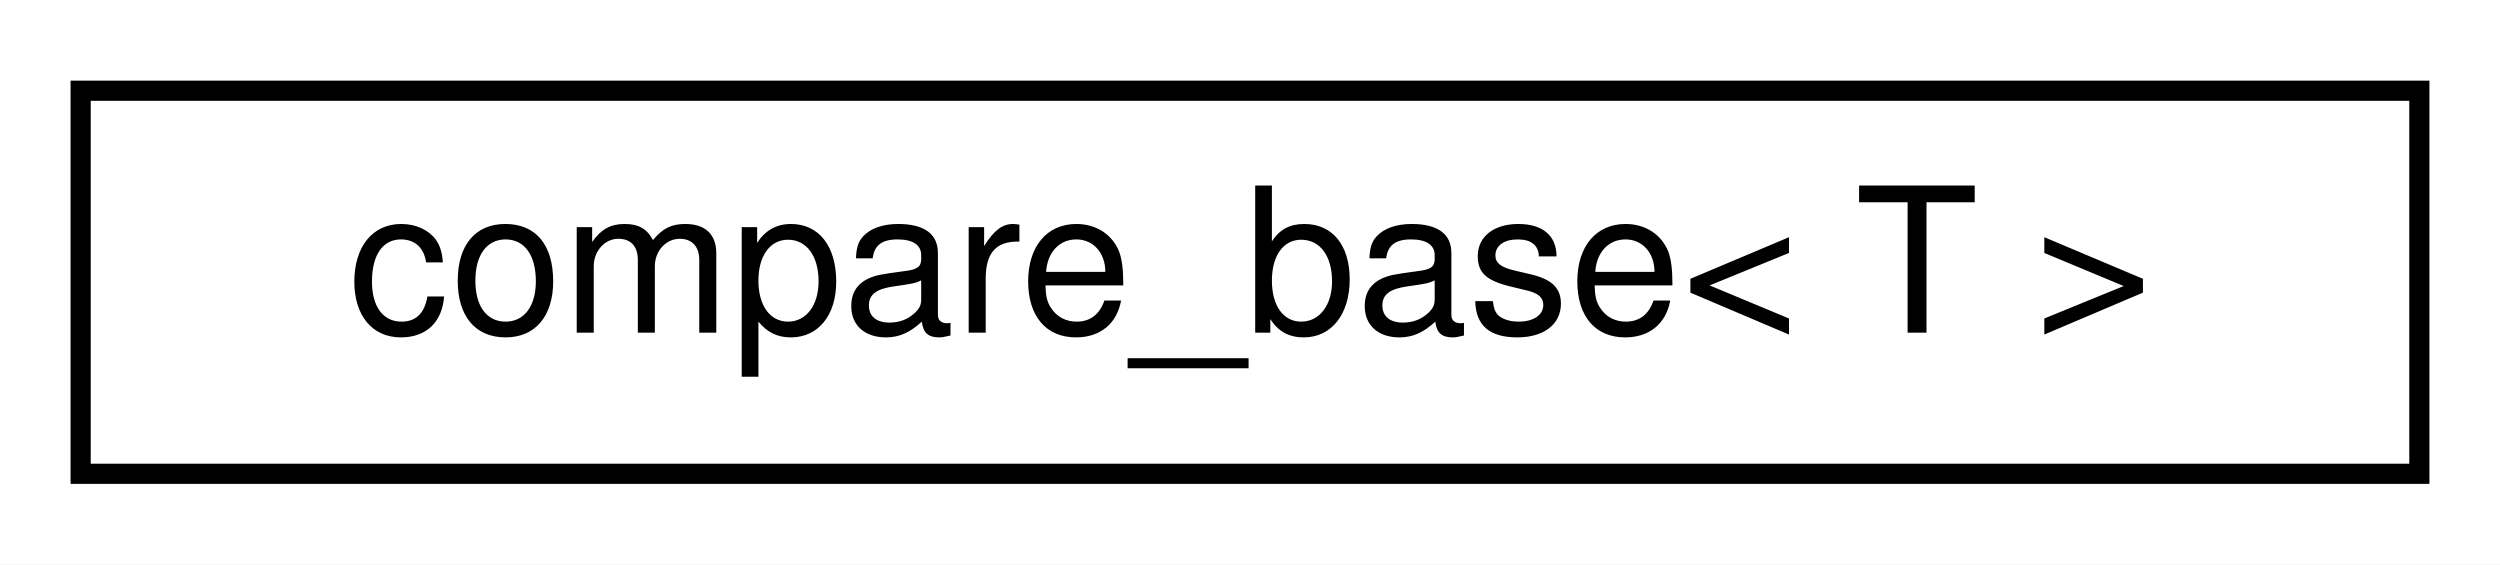
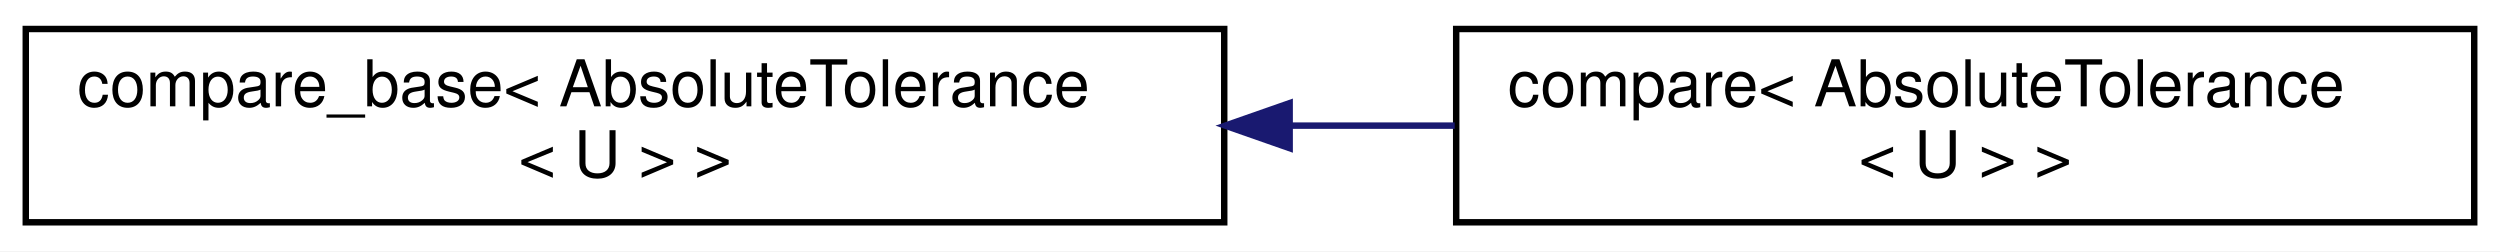
- <svg xmlns="http://www.w3.org/2000/svg" xmlns:xlink="http://www.w3.org/1999/xlink" width="124pt" height="28pt" viewBox="0.00 0.00 124.00 28.00">
-   <g id="graph0" class="graph" transform="scale(1 1) rotate(0) translate(4 24)">
-     <polygon fill="white" stroke="none" points="-4,4 -4,-24 120,-24 120,4 -4,4" />
+ <svg xmlns="http://www.w3.org/2000/svg" xmlns:xlink="http://www.w3.org/1999/xlink" width="388pt" height="39pt" viewBox="0.00 0.00 388.00 39.00">
+   <g id="graph0" class="graph" transform="scale(1 1) rotate(0) translate(4 35)">
+     <polygon fill="white" stroke="none" points="-4,4 -4,-35 384,-35 384,4 -4,4" />
    <g id="node1" class="node">
      <g id="a_node1">
        <a xlink:href="structarm__compute_1_1test_1_1validation_1_1compare__base.xhtml" target="_top" xlink:title=" ">
-           <polygon fill="white" stroke="black" points="-7.10543e-15,-0.5 -7.10543e-15,-19.5 116,-19.5 116,-0.5 -7.10543e-15,-0.5" />
-           <text text-anchor="middle" x="58" y="-7.5" font-family="Helvetica,sans-Serif" font-size="10.00">compare_base&lt; T &gt;</text>
+           <polygon fill="white" stroke="black" points="0,-0.5 0,-30.5 186,-30.5 186,-0.5 0,-0.5" />
+           <text text-anchor="start" x="8" y="-18.5" font-family="Helvetica,sans-Serif" font-size="10.00">compare_base&lt; AbsoluteTolerance</text>
+           <text text-anchor="middle" x="93" y="-7.5" font-family="Helvetica,sans-Serif" font-size="10.00">&lt; U &gt; &gt;</text>
        </a>
      </g>
    </g>
+     <g id="node2" class="node">
+       <g id="a_node2">
+         <a xlink:href="structarm__compute_1_1test_1_1validation_1_1compare_3_01_absolute_tolerance_3_01_u_01_4_01_4.xhtml" target="_top" xlink:title="Compare values with an absolute tolerance.">
+           <polygon fill="white" stroke="black" points="222,-0.5 222,-30.5 380,-30.5 380,-0.5 222,-0.5" />
+           <text text-anchor="start" x="230" y="-18.5" font-family="Helvetica,sans-Serif" font-size="10.00">compare&lt; AbsoluteTolerance</text>
+           <text text-anchor="middle" x="301" y="-7.5" font-family="Helvetica,sans-Serif" font-size="10.00">&lt; U &gt; &gt;</text>
+         </a>
+       </g>
+     </g>
+     <g id="edge1" class="edge">
+       <path fill="none" stroke="midnightblue" d="M196.22,-15.5C204.809,-15.5 213.405,-15.5 221.769,-15.5" />
+       <polygon fill="midnightblue" stroke="midnightblue" points="196.155,-12 186.155,-15.5 196.155,-19 196.155,-12" />
+     </g>
  </g>
</svg>
